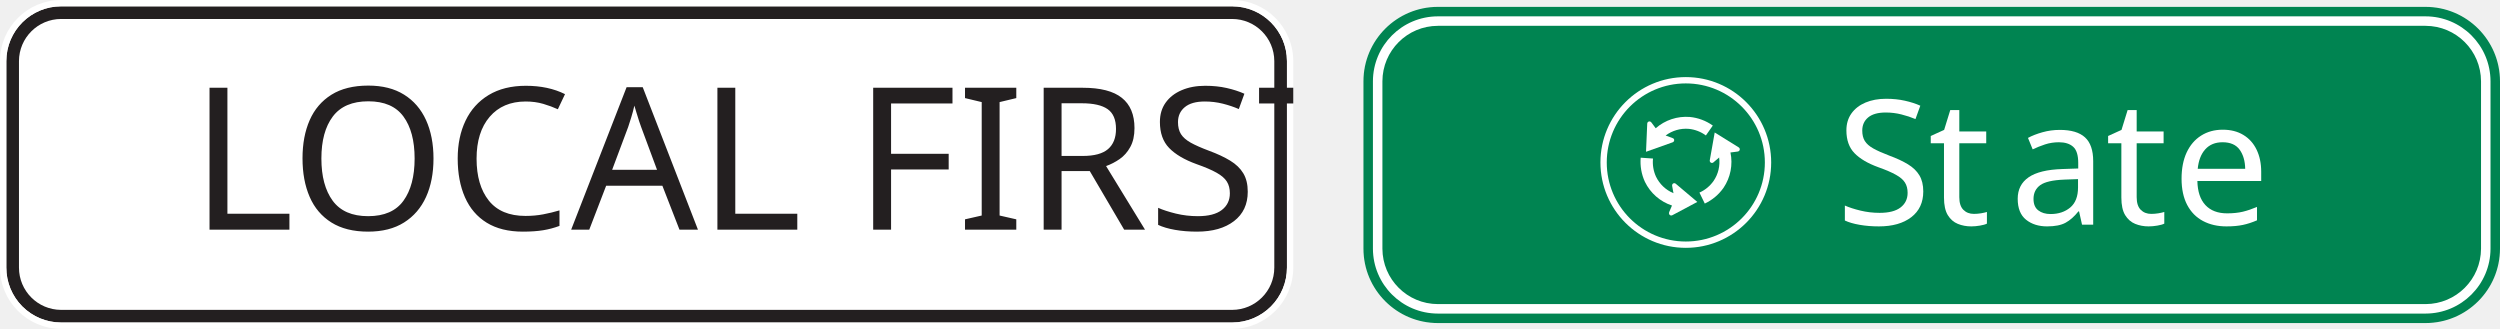
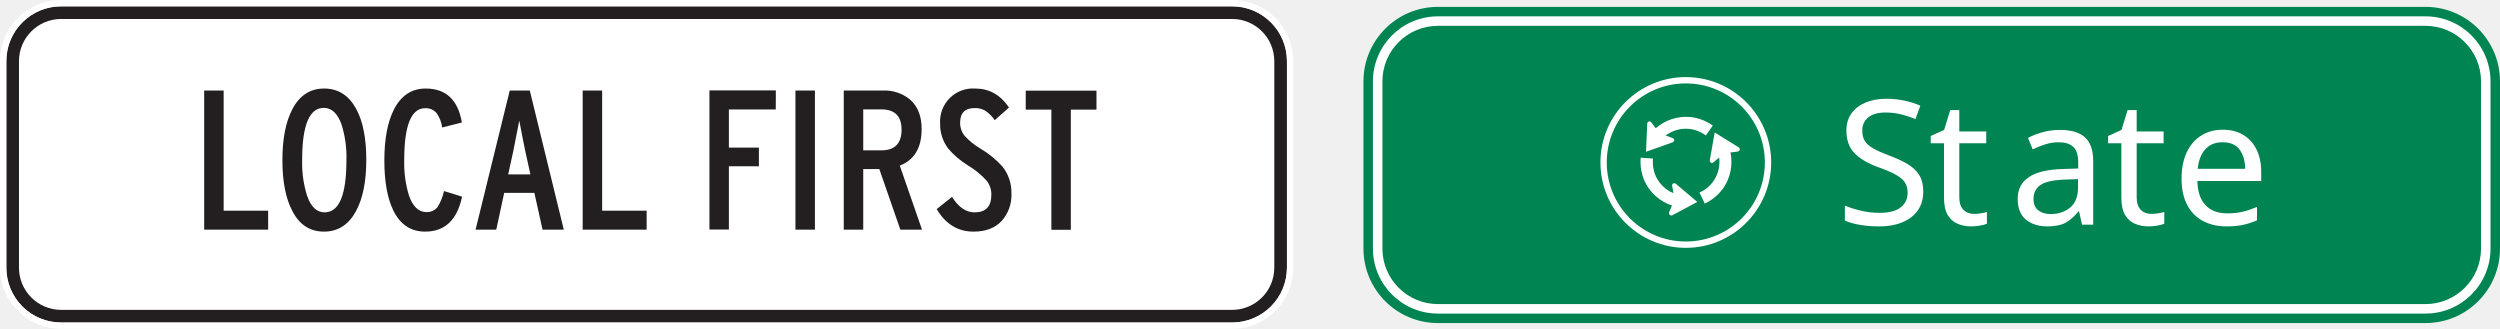
<svg xmlns="http://www.w3.org/2000/svg" xmlns:xlink="http://www.w3.org/1999/xlink" viewBox="0 0 790.63 103.97">
  <defs>
-     <style>.cls-1,.cls-5,.cls-6{fill:#fff;}.cls-2,.cls-3{fill:#231f20;}.cls-3{font-size:62.84px;font-family:InterstateCond;}.cls-4{fill:#008451;}.cls-5{fill-rule:evenodd;}.cls-6{font-size:55px;font-family:Interstate-Regular;}.cls-7{letter-spacing:-0.02em;}.cls-8{letter-spacing:0em;}.cls-9{letter-spacing:-0.02em;}</style>
+     <style>.cls-1,.cls-4,.cls-5{fill:#fff;}.cls-2{fill:#231f20;}.cls-3{fill:#008451;}.cls-4{fill-rule:evenodd;}.cls-5{font-size:55px;font-family:Interstate-Regular;}.cls-6{letter-spacing:-0.02em;}.cls-7{letter-spacing:0em;}.cls-8{letter-spacing:-0.02em;}</style>
    <symbol id="state-logo" data-name="state-logo" viewBox="0 0 57.92 57.92">
-       <circle class="cls-4" cx="28.96" cy="28.96" r="27.96" />
-       <path class="cls-4" d="M29,2A27,27,0,1,1,2,29,27,27,0,0,1,29,2m0-2a29,29,0,1,0,29,29A29,29,0,0,0,29,0Z" />
+       <circle class="cls-3" cx="28.96" cy="28.96" r="27.96" />
+       <path class="cls-3" d="M29,2A27,27,0,1,1,2,29,27,27,0,0,1,29,2m0-2a29,29,0,1,0,29,29A29,29,0,0,0,29,0Z" />
      <path class="cls-1" d="M29,4A25,25,0,1,1,4,29,25,25,0,0,1,29,4m0-2a27,27,0,1,0,27,27A27,27,0,0,0,29,2Z" />
-       <path class="cls-5" d="M37.54,17.33a15,15,0,0,0-7.27-2.72,14.61,14.61,0,0,0-10.79,3.57l-1.33-1.79a.79.79,0,0,0-.6-.38.72.72,0,0,0-.75.68l-.38,8.93,8.43-3a.72.72,0,0,0,.44-.91c-.09-.26-.29-.36-.57-.47l-2.1-.76a10.65,10.65,0,0,1,7.32-2.11,10.91,10.91,0,0,1,5.41,2.09Z" />
-       <path class="cls-5" d="M14.73,27.49a15.19,15.19,0,0,0,1.34,7.64,14.59,14.59,0,0,0,8.56,7.49l-.88,2.05a.81.81,0,0,0,0,.71.72.72,0,0,0,1,.3l7.89-4.2-6.83-5.76a.71.71,0,0,0-1,.08.8.8,0,0,0-.11.73l.4,2.19a10.67,10.67,0,0,1-5.53-5.24,11,11,0,0,1-.94-5.72Z" />
-       <path class="cls-5" d="M35,42a15.11,15.11,0,0,0,5.94-5,14.61,14.61,0,0,0,2.18-11.16l2.21-.28a.79.79,0,0,0,.63-.33.72.72,0,0,0-.23-1l-7.59-4.71-1.56,8.79a.71.71,0,0,0,.58.83.78.78,0,0,0,.69-.27l1.69-1.44a10.58,10.58,0,0,1-1.75,7.4,10.93,10.93,0,0,1-4.48,3.7Z" />
+       <path class="cls-4" d="M37.54,17.33a15,15,0,0,0-7.27-2.72,14.61,14.61,0,0,0-10.79,3.57l-1.33-1.79a.79.79,0,0,0-.6-.38.72.72,0,0,0-.75.68l-.38,8.93,8.43-3a.72.72,0,0,0,.44-.91c-.09-.26-.29-.36-.57-.47l-2.1-.76a10.65,10.65,0,0,1,7.32-2.11,10.91,10.91,0,0,1,5.41,2.09Z" />
+       <path class="cls-4" d="M14.73,27.49a15.19,15.19,0,0,0,1.34,7.64,14.59,14.59,0,0,0,8.56,7.49l-.88,2.05a.81.81,0,0,0,0,.71.72.72,0,0,0,1,.3l7.89-4.2-6.83-5.76a.71.71,0,0,0-1,.08.8.8,0,0,0-.11.73l.4,2.19a10.67,10.67,0,0,1-5.53-5.24,11,11,0,0,1-.94-5.72Z" />
+       <path class="cls-4" d="M35,42a15.11,15.11,0,0,0,5.94-5,14.61,14.61,0,0,0,2.18-11.16l2.21-.28a.79.79,0,0,0,.63-.33.72.72,0,0,0-.23-1l-7.59-4.71-1.56,8.79a.71.71,0,0,0,.58.83.78.78,0,0,0,.69-.27l1.69-1.44a10.58,10.58,0,0,1-1.75,7.4,10.93,10.93,0,0,1-4.48,3.7Z" />
    </symbol>
    <symbol id="state-logo-box" data-name="state-logo-box" viewBox="0 0 359.44 100.02">
-       <rect class="cls-4" x="3" y="3" width="353.44" height="94.02" rx="20.55" />
+       <rect class="cls-3" x="3" y="3" width="353.44" height="94.02" rx="20.55" />
      <path class="cls-1" d="M335.89,6a17.57,17.57,0,0,1,17.55,17.55V76.47A17.57,17.57,0,0,1,335.89,94H23.55A17.57,17.57,0,0,1,6,76.47V23.55A17.57,17.57,0,0,1,23.55,6H335.89m0-6H23.55A23.55,23.55,0,0,0,0,23.55V76.47A23.55,23.55,0,0,0,23.55,100H335.89a23.55,23.55,0,0,0,23.55-23.55V23.55A23.55,23.55,0,0,0,335.89,0Z" />
-       <path class="cls-4" d="M335.89,3a20.57,20.57,0,0,1,20.55,20.55V76.47A20.57,20.57,0,0,1,335.89,97H23.55A20.57,20.57,0,0,1,3,76.47V23.55A20.57,20.57,0,0,1,23.55,3H335.89m0-3H23.55A23.55,23.55,0,0,0,0,23.55V76.47A23.55,23.55,0,0,0,23.55,100H335.89a23.55,23.55,0,0,0,23.55-23.55V23.55A23.55,23.55,0,0,0,335.89,0Z" />
-       <text class="cls-6" transform="translate(149.44 68.88)">
-         <tspan class="cls-7">St</tspan>
-         <tspan class="cls-8" x="54.94" y="0">a</tspan>
-         <tspan class="cls-9" x="85.19" y="0">t</tspan>
+       <path class="cls-3" d="M335.89,3a20.57,20.57,0,0,1,20.55,20.55V76.47A20.57,20.57,0,0,1,335.89,97H23.55A20.57,20.57,0,0,1,3,76.47V23.55A20.57,20.57,0,0,1,23.55,3H335.89m0-3H23.55A23.55,23.55,0,0,0,0,23.55V76.47A23.55,23.55,0,0,0,23.55,100H335.89a23.55,23.55,0,0,0,23.55-23.55V23.55A23.55,23.55,0,0,0,335.89,0Z" />
+       <text class="cls-5" transform="translate(149.44 68.88)">
+         <tspan class="cls-6">St</tspan>
+         <tspan class="cls-7" x="54.94" y="0">a</tspan>
+         <tspan class="cls-8" x="85.19" y="0">t</tspan>
        <tspan x="106.26" y="0">e</tspan>
      </text>
      <use width="57.92" height="57.92" transform="translate(72.95 20.21)" xlink:href="#state-logo" />
    </symbol>
    <symbol id="localfirst-box" data-name="localfirst-box" viewBox="0 0 409 103.97">
      <rect class="cls-1" x="4" y="4" width="401" height="95.97" rx="15.33" />
      <path class="cls-2" d="M389.67,6A13.35,13.35,0,0,1,403,19.33v65.3A13.35,13.35,0,0,1,389.67,98H19.33A13.35,13.35,0,0,1,6,84.63V19.33A13.35,13.35,0,0,1,19.33,6H389.67m0-4H19.33A17.33,17.33,0,0,0,2,19.33v65.3A17.33,17.33,0,0,0,19.33,102H389.67A17.33,17.33,0,0,0,407,84.63V19.33A17.33,17.33,0,0,0,389.67,2Z" />
      <path class="cls-1" d="M389.67,2A17.33,17.33,0,0,1,407,19.33v65.3A17.33,17.33,0,0,1,389.67,102H19.33A17.33,17.33,0,0,1,2,84.63V19.33A17.33,17.33,0,0,1,19.33,2H389.67m0-2H19.33A19.35,19.35,0,0,0,0,19.33v65.3A19.36,19.36,0,0,0,19.33,104H389.67A19.36,19.36,0,0,0,409,84.63V19.33A19.35,19.35,0,0,0,389.67,0Z" />
-       <text class="cls-3" transform="translate(60.17 72.63)">LOCAL FIRST</text>
+       <path class="cls-2" d="M84.8,72.63H64.57v-44h6.16v38H84.8Z" />
+       <path class="cls-2" d="M115.84,50.54q0,10.17-3.2,16.13-3.52,6.58-10.18,6.58t-10-6.52q-3.15-5.9-3.15-16.06t3.15-16.13Q95.86,28,102.52,28t10.18,6.53Q115.84,40.38,115.84,50.54Zm-6.28.16A34.42,34.42,0,0,0,108,39.32q-1.89-5.2-5.59-5.21-6.86,0-6.85,16.46a34.32,34.32,0,0,0,1.57,11.37q1.81,5.22,5.53,5.22Q109.55,67.16,109.56,50.7Z" />
+       <path class="cls-2" d="M146.13,62.19q-2.32,11.07-11.69,11.06-6.72,0-10-6.58-2.9-5.84-2.89-16t3.08-16.13Q128,28,134.63,28q9.62,0,11.44,10.74l-6.23,1.58a10.08,10.08,0,0,0-1.75-4.53,4.43,4.43,0,0,0-3.65-1.57q-6.6,0-6.6,16.37a35.2,35.2,0,0,0,1.51,11.29q1.83,5.2,5.53,5.2a4.31,4.31,0,0,0,3.46-1.55,15.48,15.48,0,0,0,2.07-5.11Z" />
+       <path class="cls-2" d="M178.3,72.63h-6.72L169,61h-9.55l-2.51,11.63H150.4l10.81-44h6.34ZM167.74,55.16l-1.63-7.42q-.31-1.32-1.89-9.61-.61,3.33-1.88,9.61l-1.63,7.42Z" />
+       <path class="cls-2" d="M204.5,72.63H184.27v-44h6.16v38H204.5Z" />
+       <path class="cls-2" d="M245.34,34.61H230.51V46.68H240v5.9h-9.49v20h-6.15v-44h21Z" />
+       <path class="cls-2" d="M257.72,72.63h-6.16v-44h6.16Z" />
+       <path class="cls-2" d="M291.59,72.63h-6.85l-6.66-19.17H273V72.63h-6.16v-44h12.38a12.58,12.58,0,0,1,8.55,2.83q3.71,3.21,3.7,9.36,0,8.87-6.91,11.56ZM285.12,41q0-6.41-6.41-6.41H273V47.55h5.72Q285.12,47.55,285.12,41Z" />
+       <path class="cls-2" d="M319.87,61.21a12.16,12.16,0,0,1-3.15,8.72q-3.14,3.33-8.86,3.32-7.41,0-11.62-7.12l4.84-3.87q3.07,4.91,7.16,4.9,5.28,0,5.28-5.59A7,7,0,0,0,312,57.11a26.33,26.33,0,0,0-5.9-4.81A26,26,0,0,1,299.88,47a12.79,12.79,0,0,1-2.57-8,10.42,10.42,0,0,1,11.12-11q6.6,0,10.68,6l-4.52,4a11.4,11.4,0,0,0-3-3,6.34,6.34,0,0,0-3.36-.82q-4.59,0-4.59,4.64A6.44,6.44,0,0,0,305,42.89,21.89,21.89,0,0,0,310.06,47a29.36,29.36,0,0,1,7,5.71A13.19,13.19,0,0,1,319.87,61.21Z" />
+       <path class="cls-2" d="M346.76,34.67h-8.11v38H332.5v-38h-8.11v-6h22.37Z" />
    </symbol>
  </defs>
  <g id="Layer_2" data-name="Layer 2">
    <g id="Layer_1-2" data-name="Layer 1">
      <use width="359.44" height="100.02" transform="translate(431.19 2.17)" xlink:href="#state-logo-box" />
      <use width="409" height="103.97" xlink:href="#localfirst-box" />
    </g>
  </g>
</svg>
